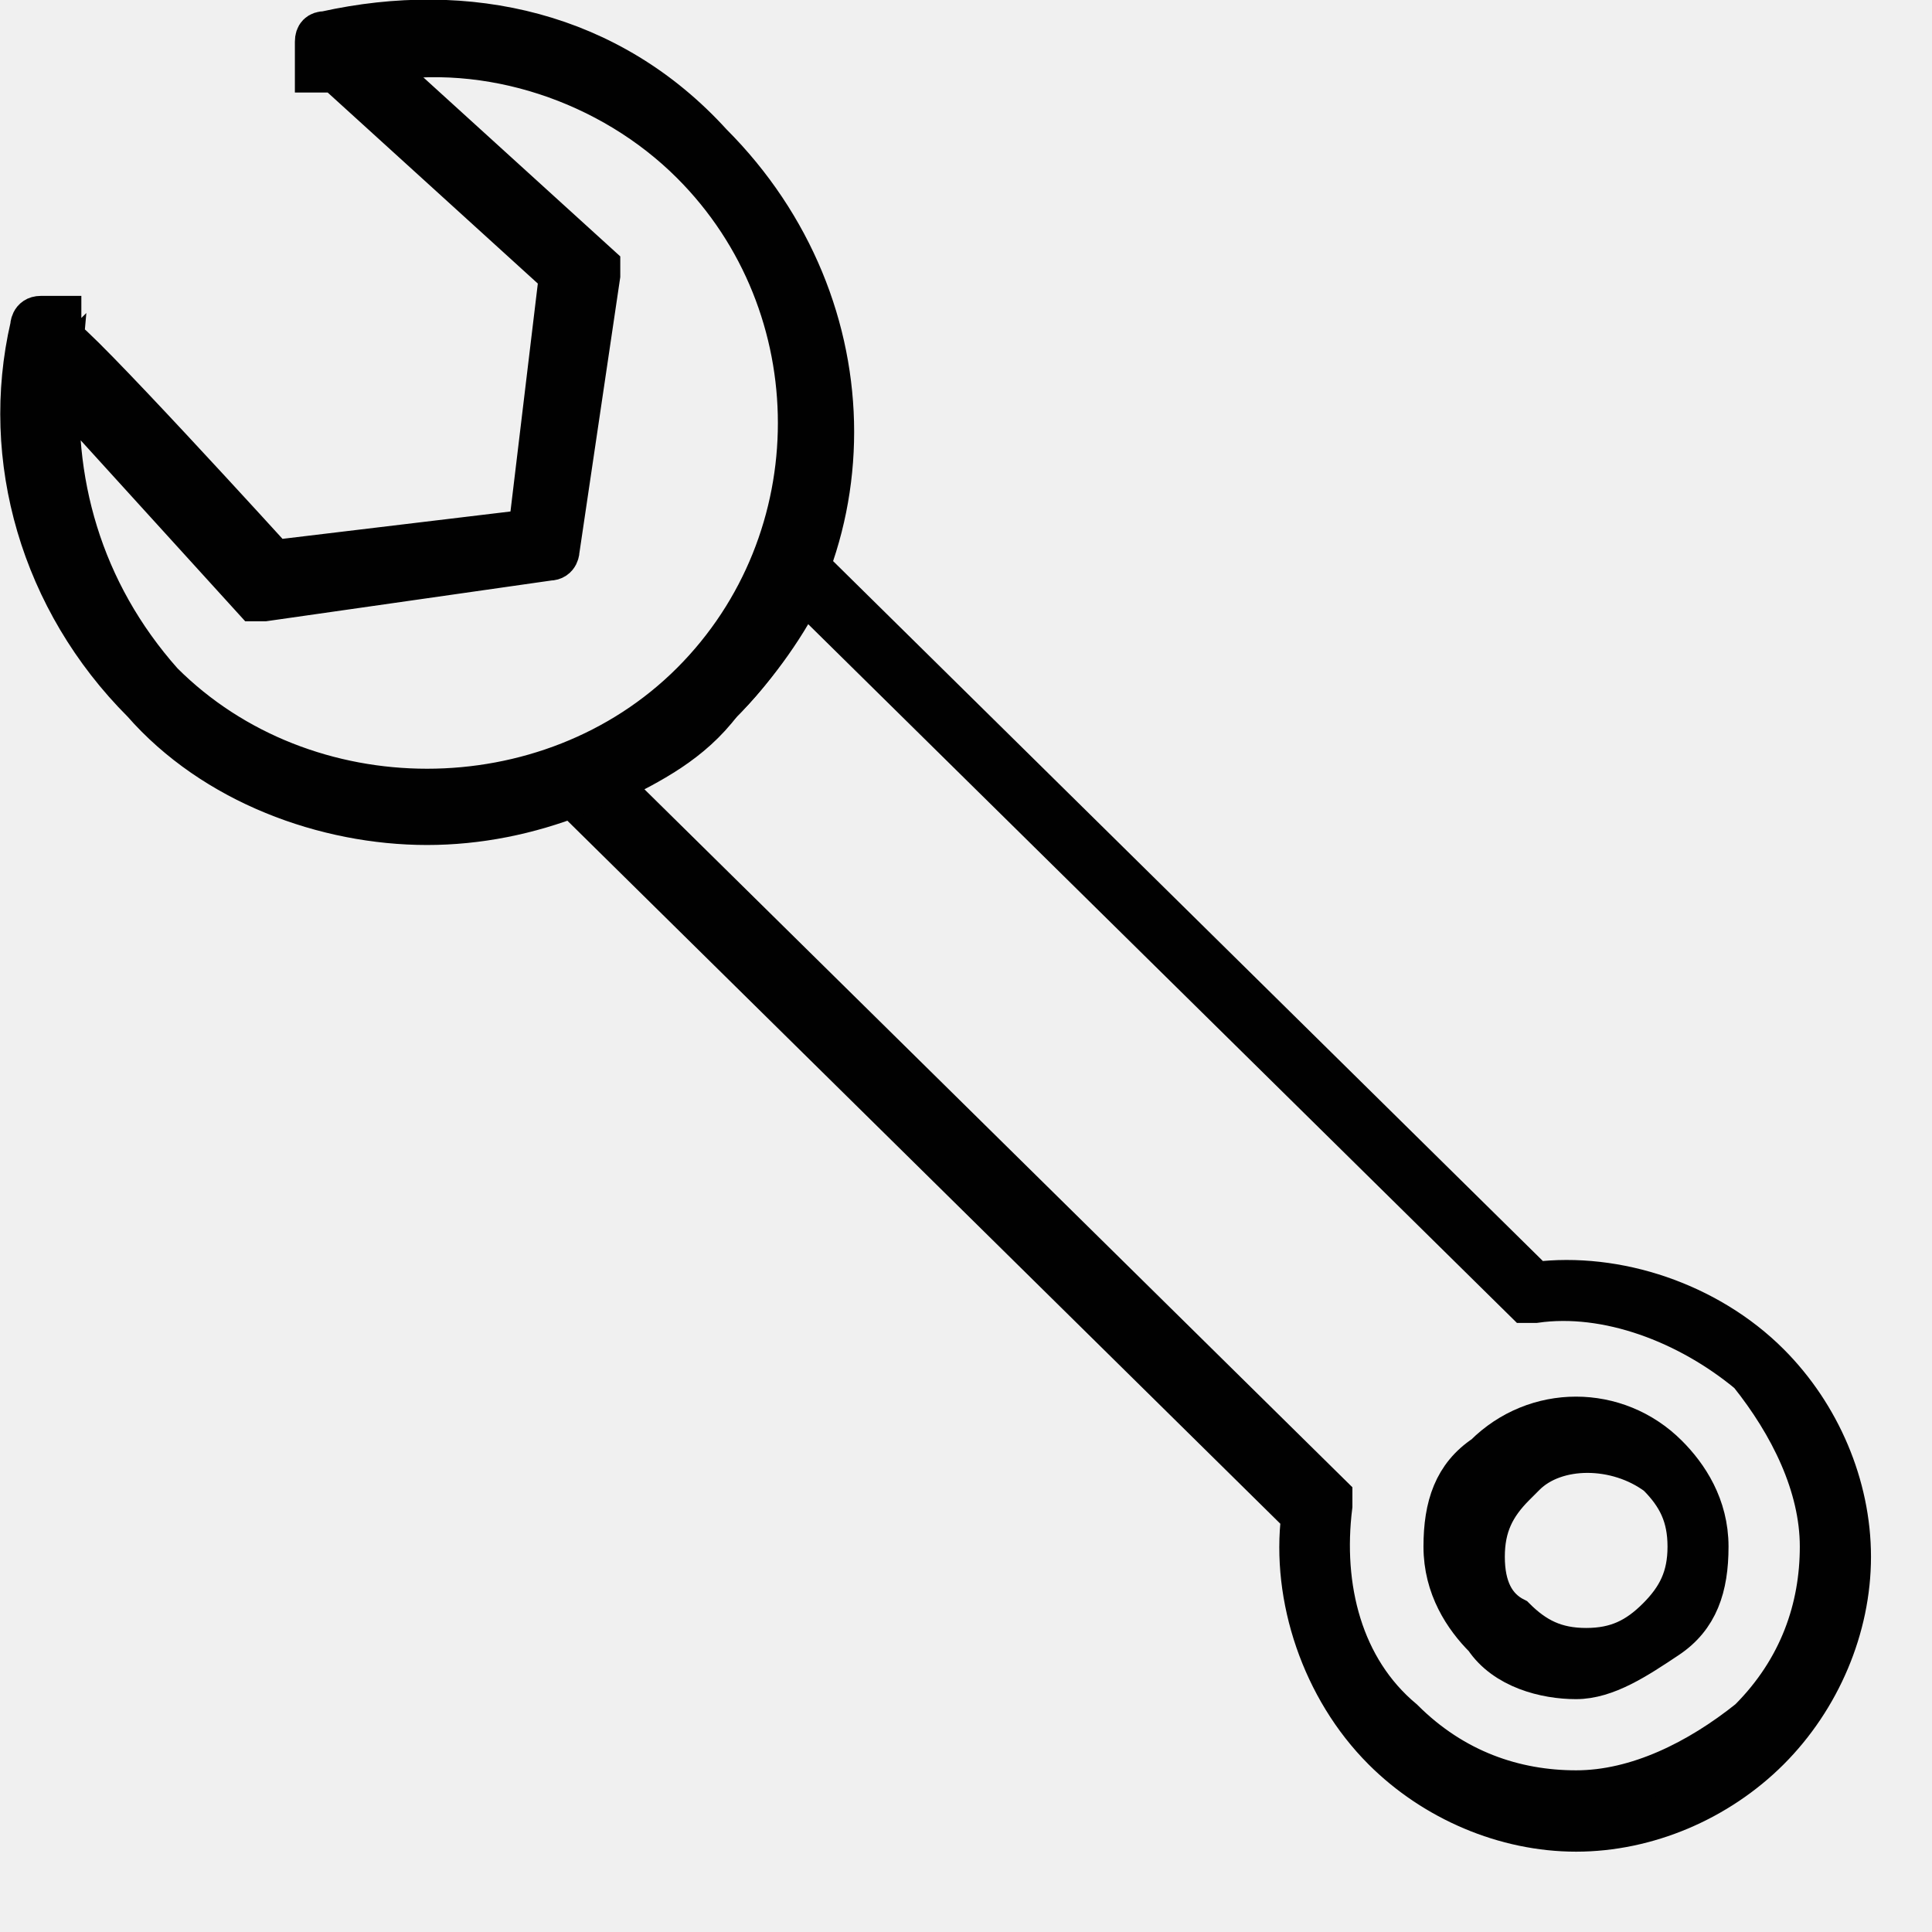
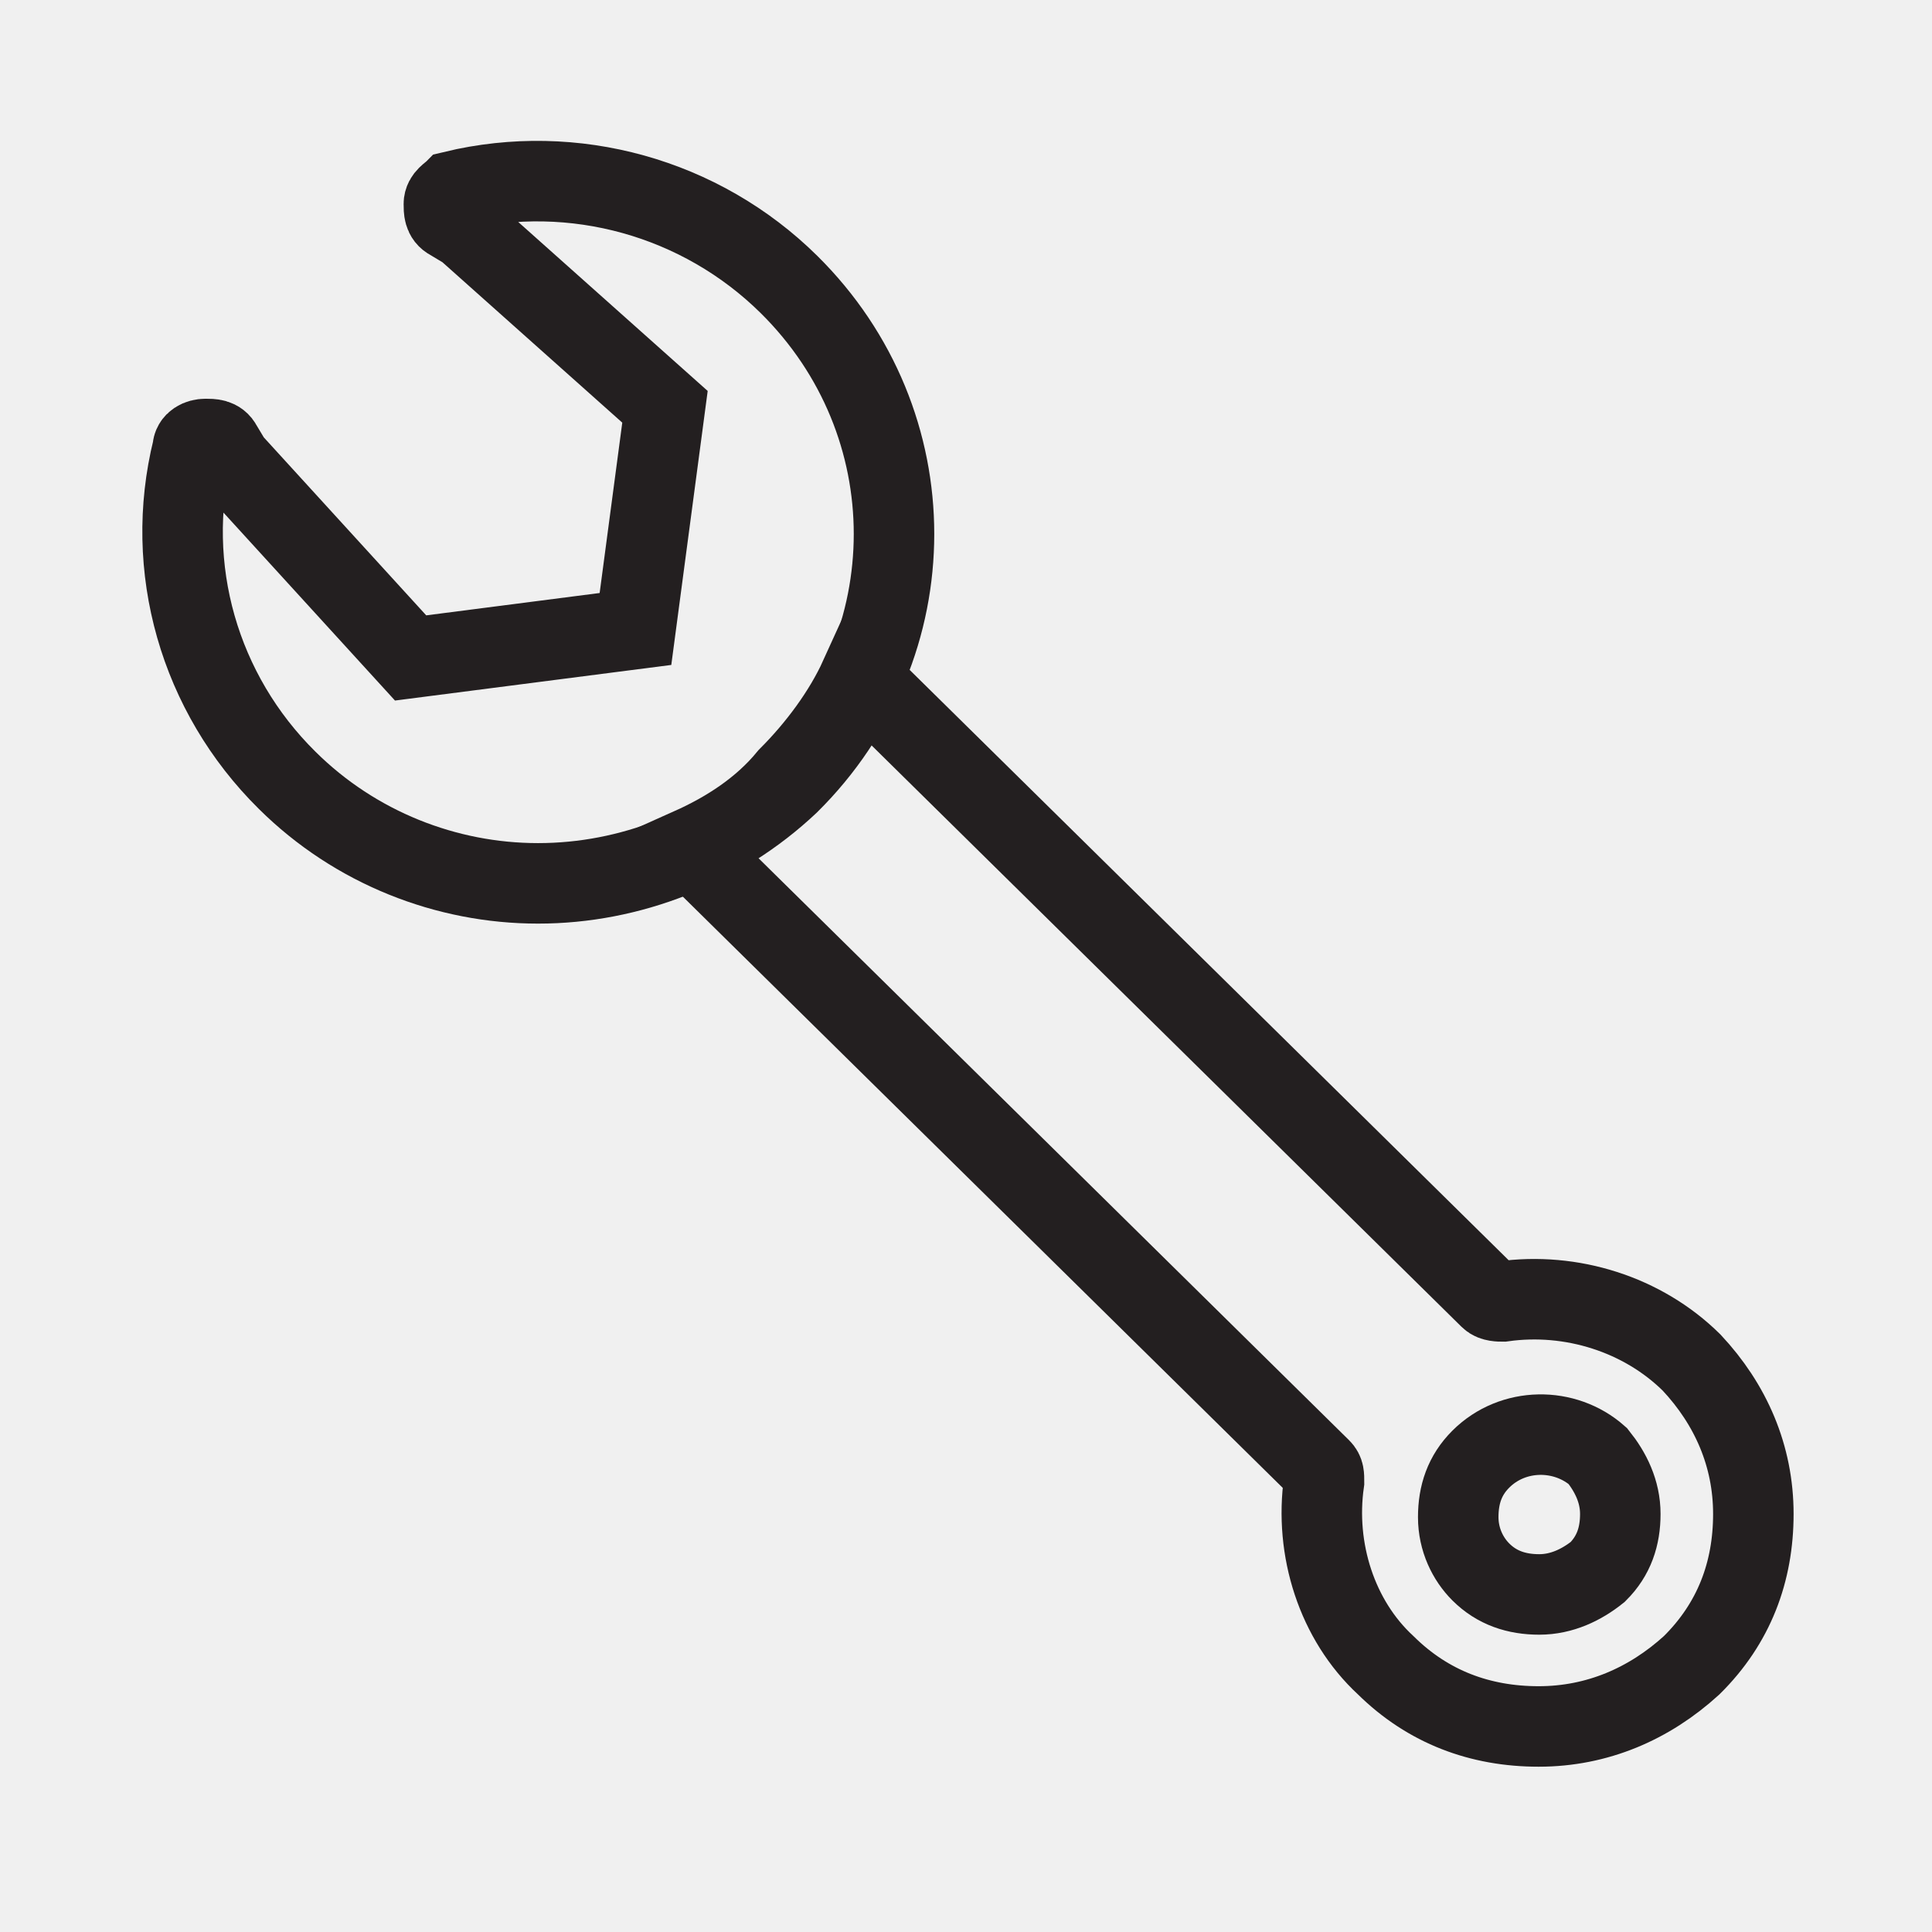
- <svg xmlns="http://www.w3.org/2000/svg" width="19" height="19" viewBox="0 0 19 19" fill="none">
-   <g clip-path="url(#clip0_2120_1344)">
-     <path d="M15.5 18.01C14.8 18.01 14.1 17.71 13.6 17.21C13 16.61 12.7 15.71 12.8 14.91L5.6 7.81V7.71C5.6 7.71 5.6 7.61 5.7 7.61C6.2 7.41 6.6 7.11 6.9 6.81C7.3 6.41 7.5 6.01 7.7 5.61L7.8 5.51H7.9L15.1 12.61C15.9 12.51 16.8 12.81 17.4 13.41C17.9 13.91 18.2 14.61 18.2 15.31C18.2 16.01 17.9 16.71 17.4 17.21C16.9 17.71 16.2 18.01 15.5 18.01ZM6 7.71L13.1 14.71V14.81C13 15.61 13.2 16.41 13.8 16.91C14.3 17.41 14.9 17.61 15.5 17.61C16.1 17.61 16.7 17.31 17.2 16.91C17.7 16.41 17.9 15.81 17.9 15.21C17.9 14.61 17.6 14.01 17.2 13.51C16.6 13.01 15.8 12.71 15.1 12.81H15L7.9 5.81C7.7 6.21 7.4 6.61 7.1 6.91C6.8 7.31 6.4 7.51 6 7.71Z" fill="#010101" stroke="#010101" stroke-width="0.4" stroke-miterlimit="10" />
-     <path d="M4.2 8.11C3.2 8.11 2.1 7.71 1.4 6.91C0.4 5.91 -0 4.51 0.3 3.21C0.3 3.21 0.3 3.11 0.4 3.11H0.6V3.31C0.7 3.31 2.7 5.51 2.7 5.51L5.2 5.21L5.5 2.71L3.3 0.71H3.1V0.41C3.1 0.343 3.133 0.31 3.2 0.31C4.6 1.07065e-05 6 0.31 7 1.41C8.6 3.01 8.6 5.51 7 7.01C6.2 7.71 5.2 8.11 4.2 8.11ZM0.6 3.61C0.5 4.71 0.8 5.81 1.6 6.71C3 8.11 5.4 8.11 6.8 6.71C8.2 5.31 8.2 3.01 6.8 1.61C6 0.81 4.8 0.41 3.7 0.61L5.9 2.61V2.71L5.5 5.41C5.5 5.41 5.5 5.51 5.4 5.51L2.6 5.91H2.5L0.5 3.71L0.6 3.61Z" fill="#010101" stroke="#010101" stroke-width="0.4" stroke-miterlimit="10" />
-     <path d="M15.499 16.51C15.199 16.51 14.799 16.41 14.599 16.11C14.399 15.91 14.199 15.61 14.199 15.21C14.199 14.81 14.299 14.51 14.599 14.31C15.099 13.81 15.899 13.81 16.399 14.31C16.599 14.51 16.799 14.81 16.799 15.21C16.799 15.61 16.699 15.91 16.399 16.11C16.099 16.31 15.799 16.51 15.499 16.51ZM14.899 14.61C14.699 14.81 14.599 15.01 14.599 15.31C14.599 15.61 14.699 15.81 14.899 15.91C15.099 16.11 15.299 16.21 15.599 16.21C15.899 16.21 16.099 16.11 16.299 15.91C16.499 15.71 16.599 15.51 16.599 15.21C16.599 14.91 16.499 14.71 16.299 14.51C15.899 14.21 15.299 14.21 14.999 14.51L14.899 14.61Z" fill="#010101" stroke="#010101" stroke-width="0.4" stroke-miterlimit="10" />
-   </g>
-   <defs>
-     <clipPath id="clip0_2120_1344">
-       <rect width="18.4" height="18.21" fill="white" />
-     </clipPath>
-   </defs>
+ <svg xmlns="http://www.w3.org/2000/svg" width="36" height="36" viewBox="0 0 36 36" fill="none">
+   <path d="M12.871 15.8L24.611 27.37C24.671 27.43 24.671 27.49 24.671 27.61C24.491 28.87 24.911 30.19 25.821 31.03C26.611 31.81 27.581 32.17 28.671 32.17C29.761 32.17 30.731 31.75 31.521 31.03C32.311 30.25 32.671 29.29 32.671 28.21C32.671 27.13 32.251 26.17 31.521 25.39C30.611 24.49 29.281 24.07 28.001 24.25C27.941 24.25 27.821 24.25 27.761 24.19L16.021 12.62C15.721 13.28 15.231 13.94 14.691 14.48C14.201 15.08 13.541 15.5 12.871 15.8Z" stroke="#231F20" stroke-width="1.5" stroke-miterlimit="10" />
+   <path d="M10.021 16.46C8.321 16.46 6.621 15.8 5.351 14.54C3.711 12.92 3.041 10.58 3.591 8.36C3.591 8.24 3.711 8.18 3.831 8.18C3.951 8.18 4.071 8.18 4.131 8.3L4.311 8.6L7.651 12.26L11.841 11.72L12.391 7.58L8.691 4.28L8.391 4.1C8.271 4.04 8.271 3.92 8.271 3.8C8.271 3.68 8.391 3.62 8.451 3.56C10.691 3.02 13.061 3.68 14.701 5.3C17.311 7.88 17.311 12.02 14.701 14.6C13.431 15.8 11.731 16.46 10.031 16.46H10.021Z" stroke="#231F20" stroke-width="1.5" stroke-miterlimit="10" />
+   <path d="M27.592 27.19C27.292 27.49 27.172 27.85 27.172 28.27C27.172 28.69 27.352 29.05 27.592 29.29C27.892 29.59 28.262 29.71 28.682 29.71C29.102 29.71 29.472 29.53 29.772 29.29C30.072 28.99 30.192 28.63 30.192 28.21C30.192 27.79 30.012 27.43 29.772 27.13C29.162 26.59 28.192 26.59 27.592 27.19Z" stroke="#231F20" stroke-width="1.5" stroke-miterlimit="10" />
</svg>
